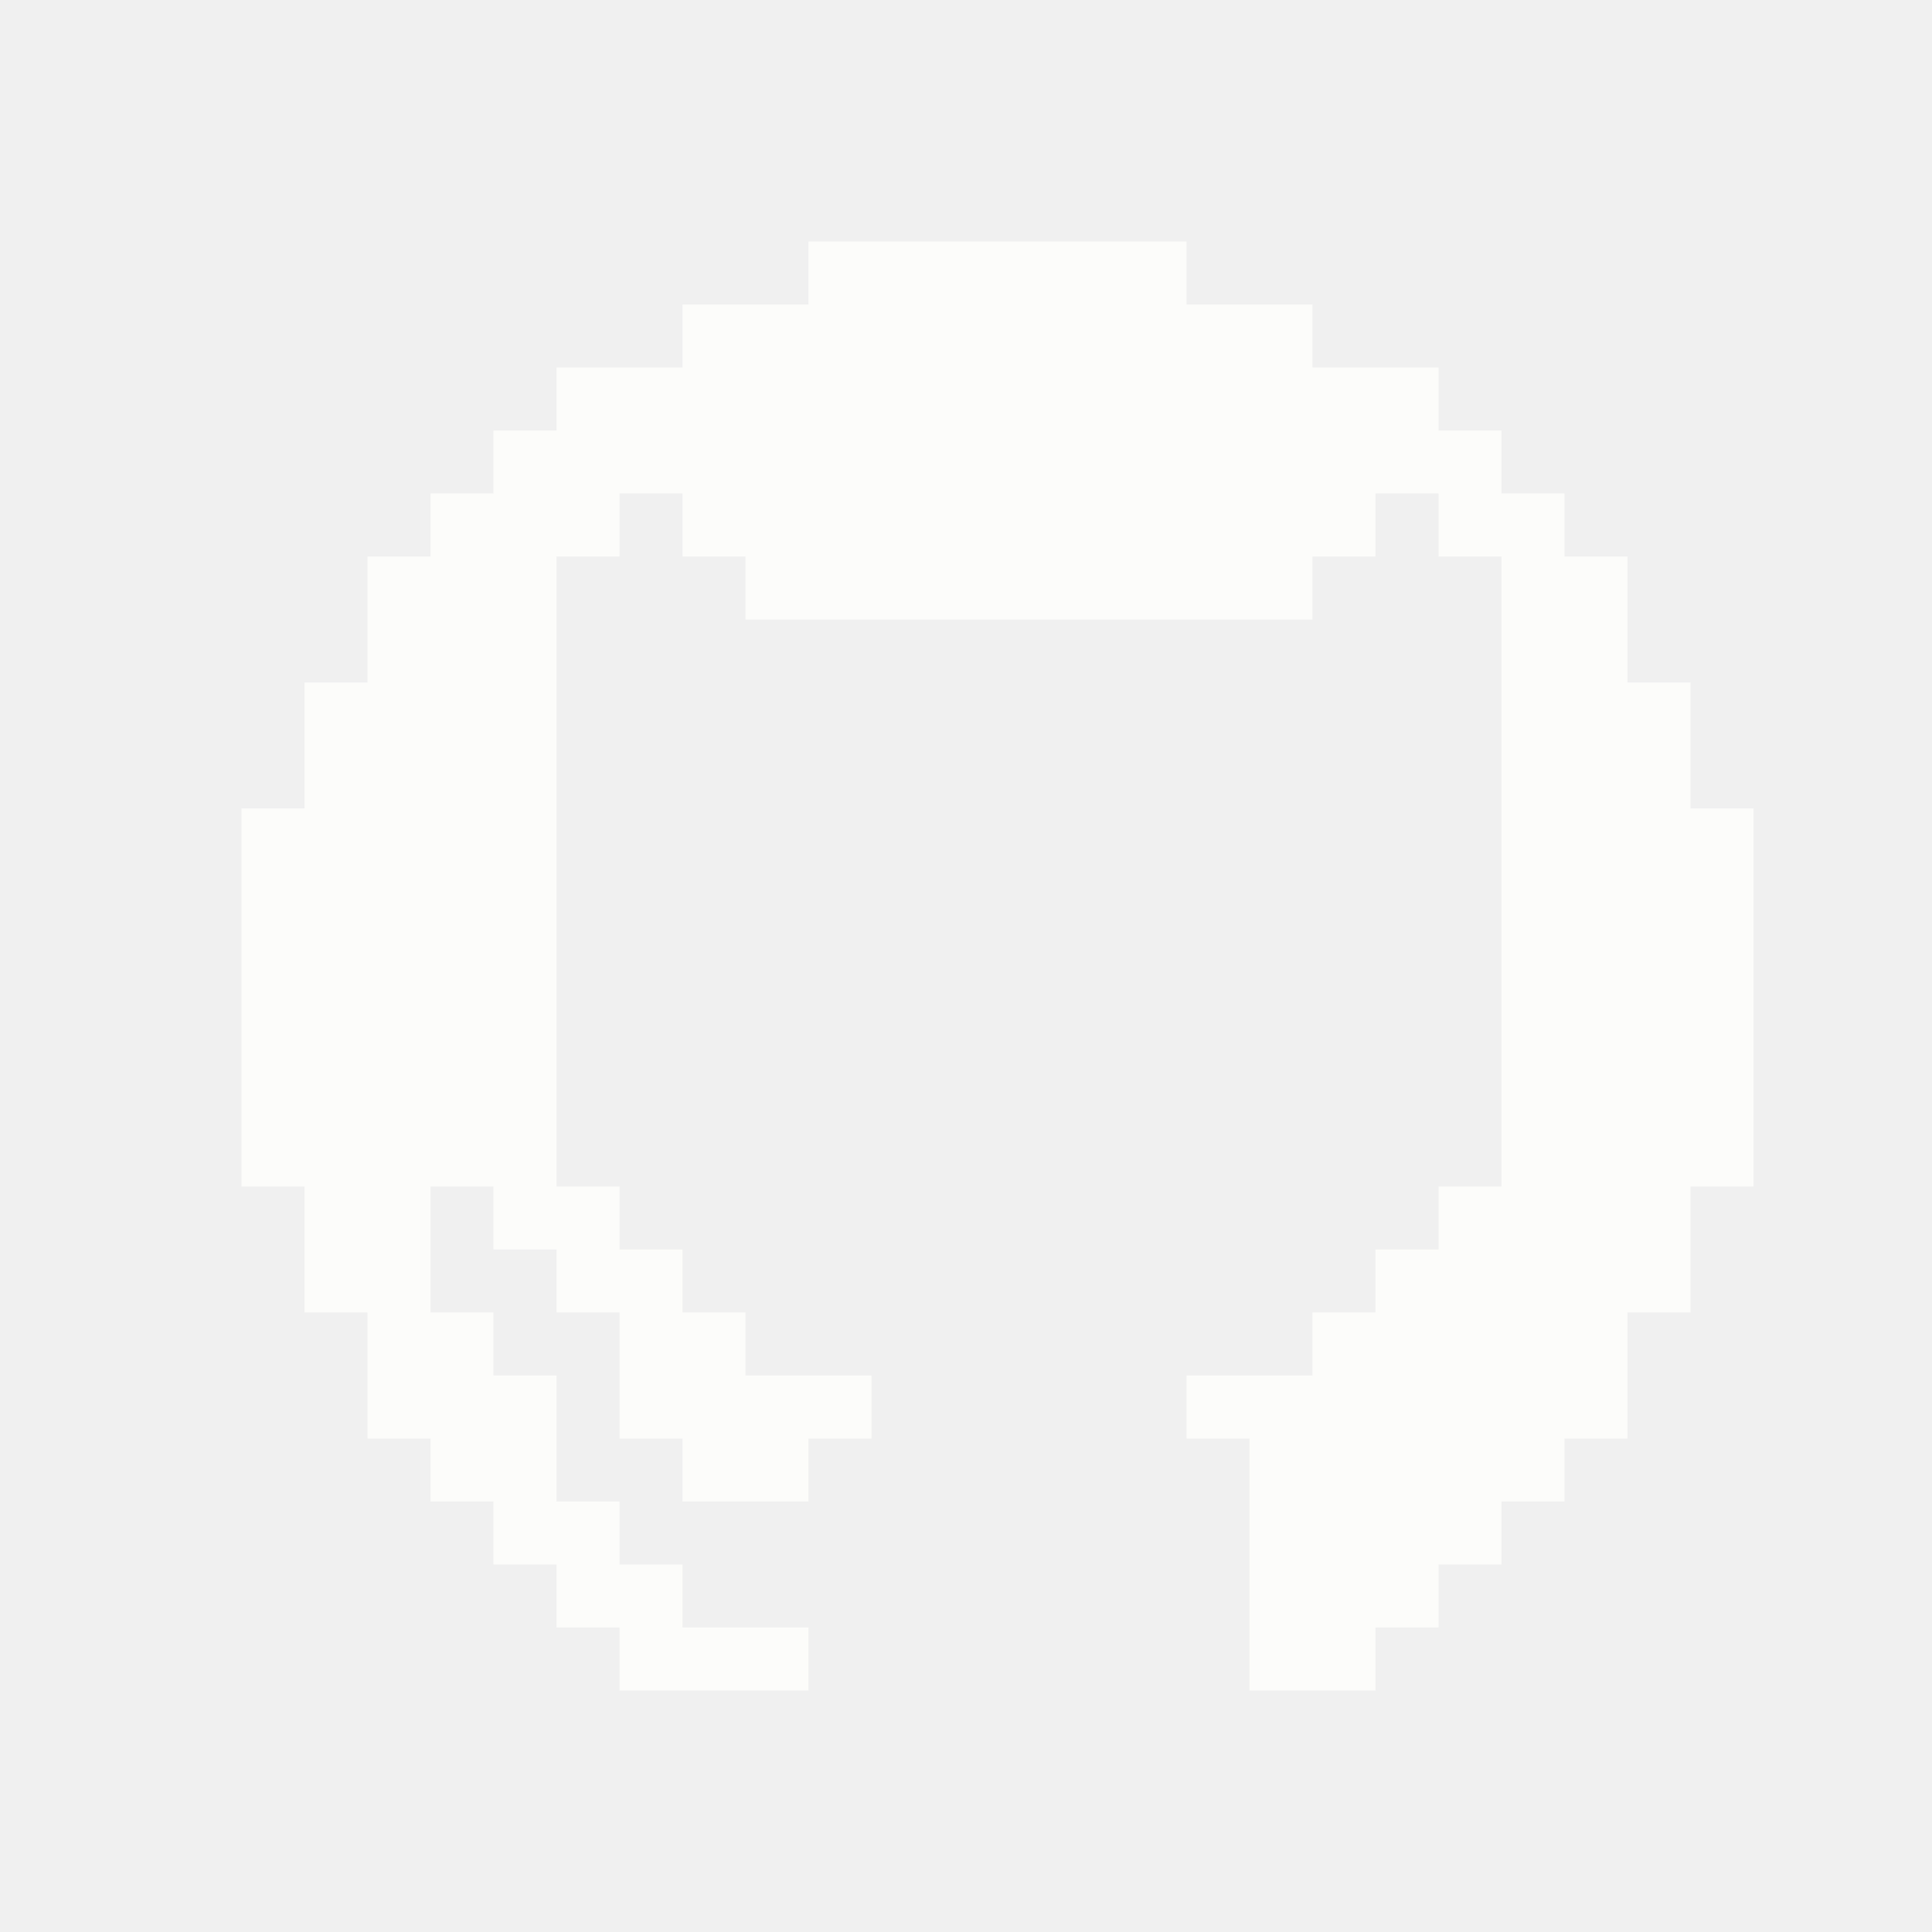
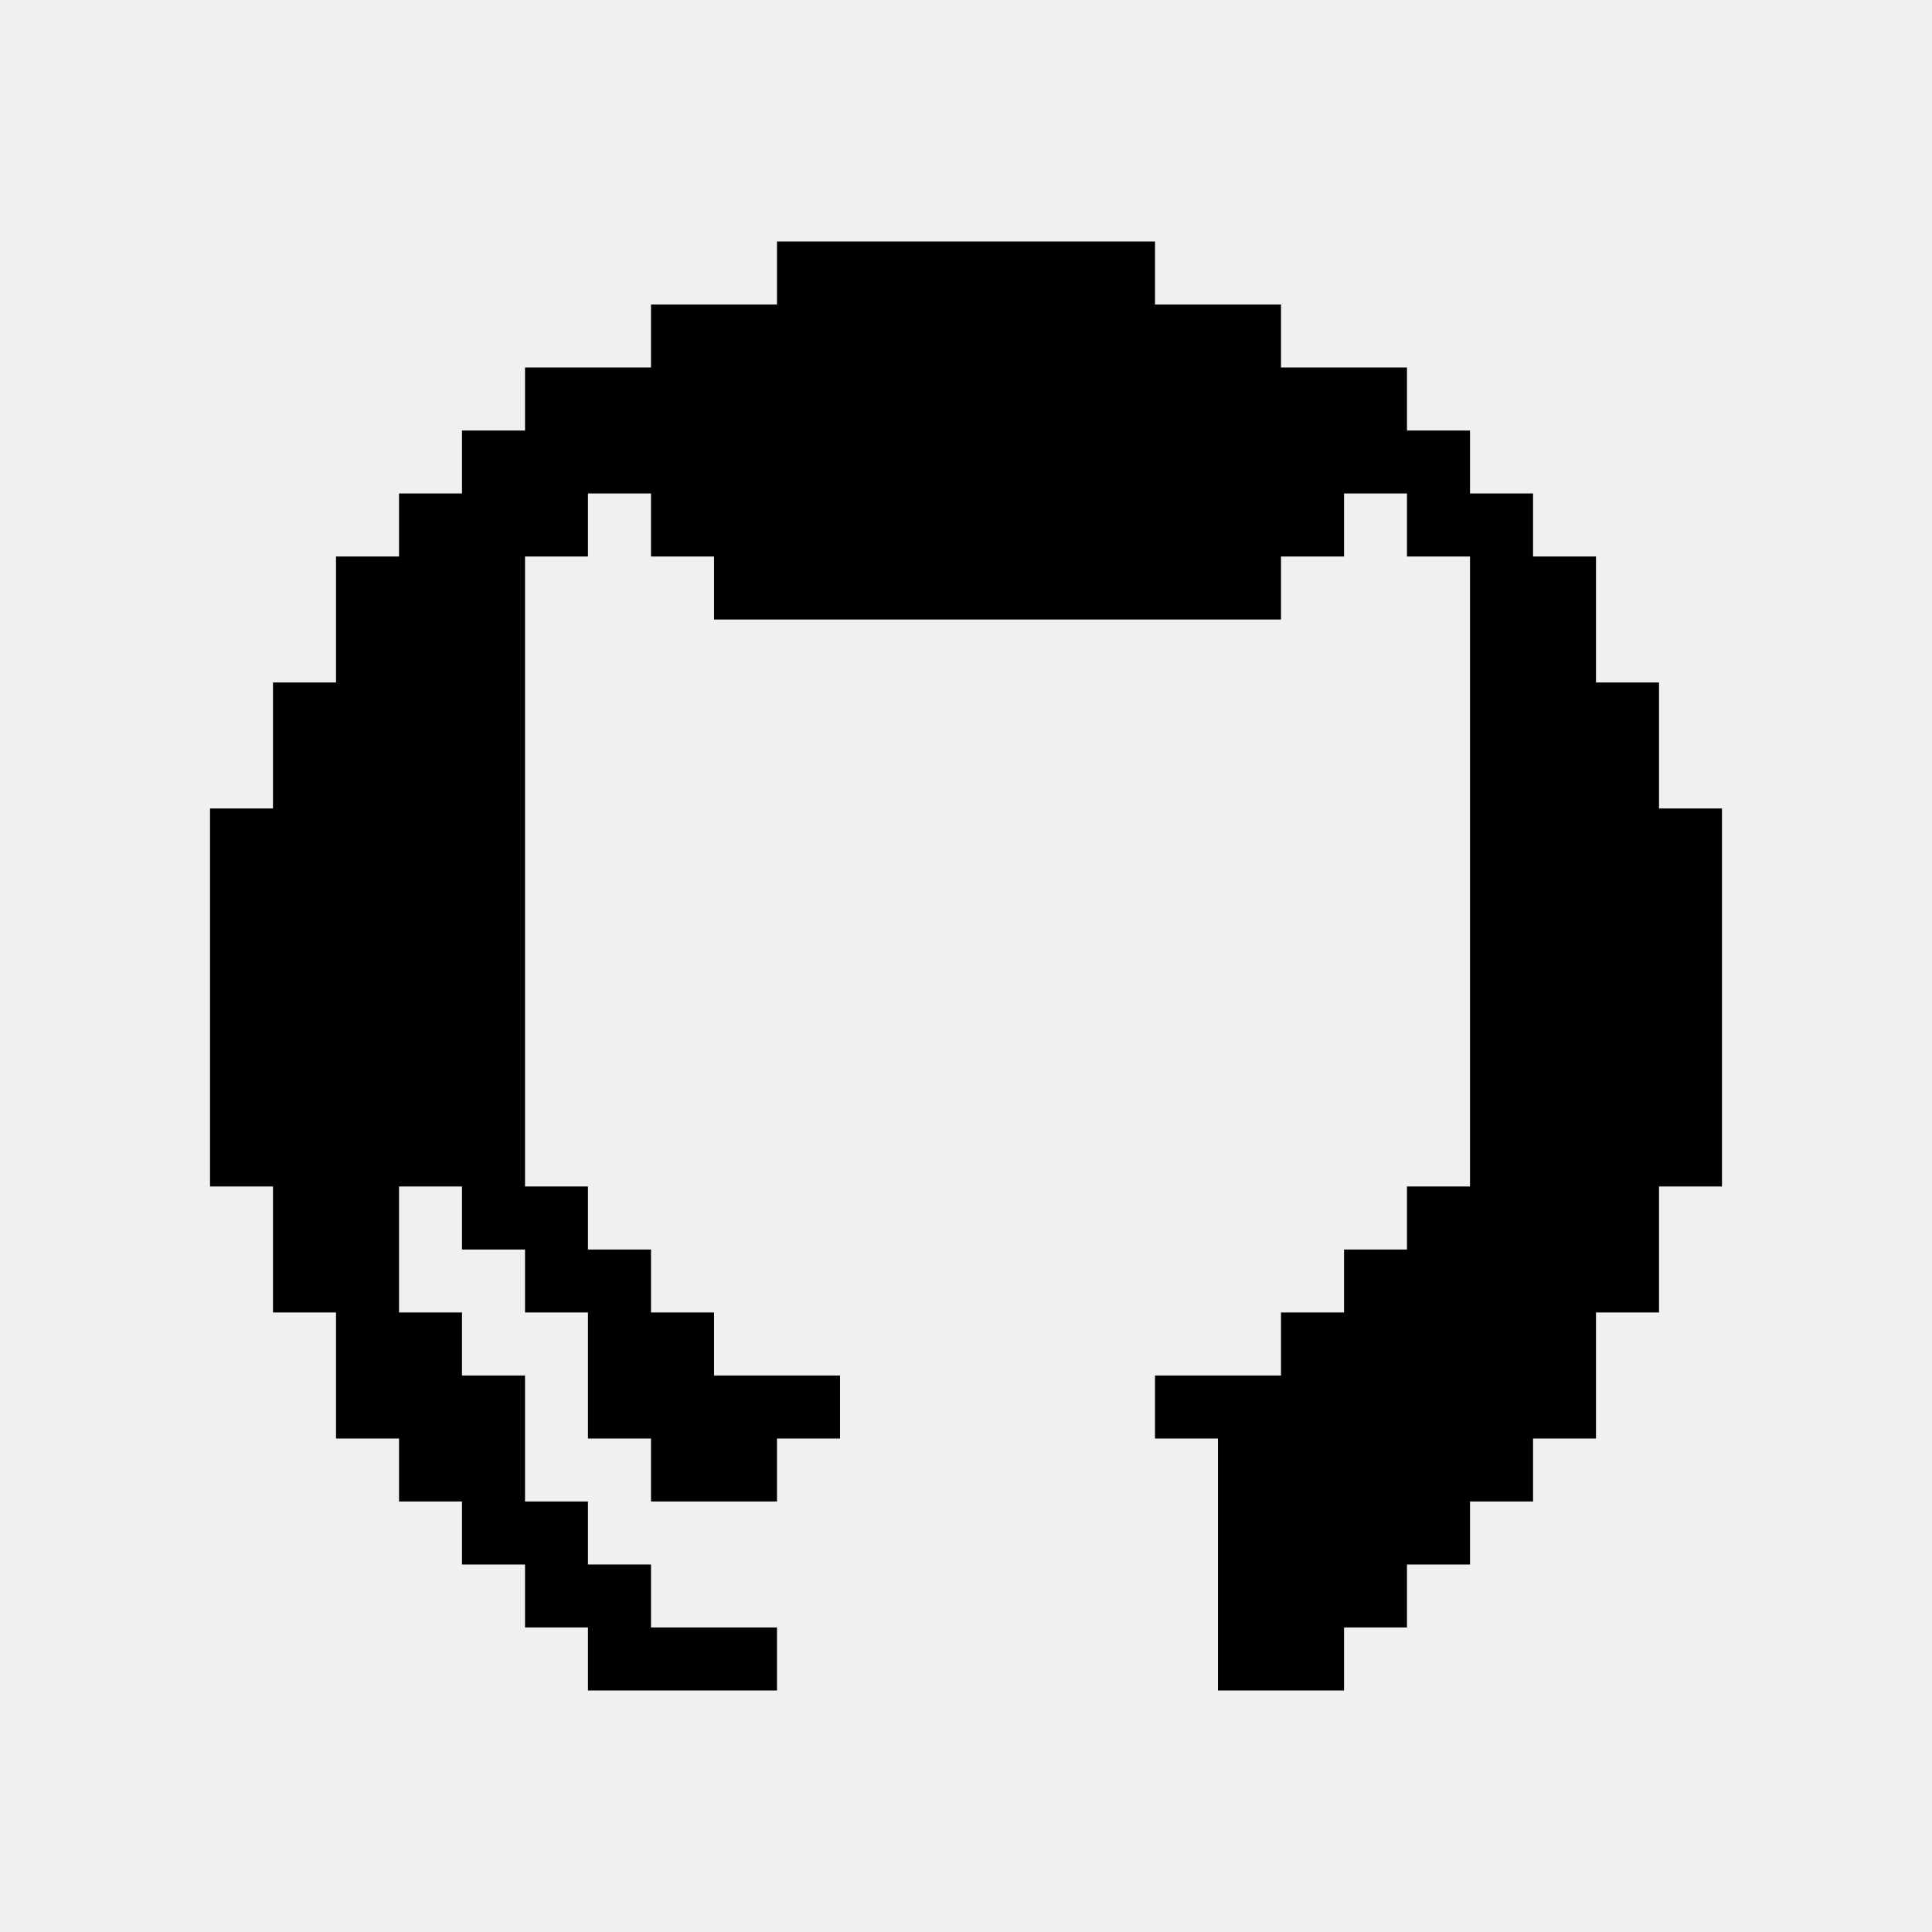
<svg xmlns="http://www.w3.org/2000/svg" width="100%" height="100%" viewBox="0 0 24 24" fill="none">
-   <g clip-path="url(#clip0_84_9361)">
-     <path d="M10.043 3H14.739V3.783H16.304V4.565H17.87V5.348H18.652V6.13H19.435V6.913H20.217V8.478H21V10.043H21.783V14.739H21V16.304H20.217V17.87H19.435V18.652H18.652V19.435H17.87V20.217H17.087V21H15.522V18.652V17.87H14.739V17.087H16.304V16.304H17.087V15.522H17.87V14.739H18.652V6.913H17.87V6.13H17.087V6.913H16.304V7.696H9.261V6.913H8.478V6.13H7.696V6.913H6.913V14.739H7.696V15.522H8.478V16.304H9.261V17.087H10.826V17.87H10.043V18.652H8.478V17.87H7.696V16.304H6.913V15.522H6.13V14.739H5.348V16.304H6.13V17.087H6.913V18.652H7.696V19.435H8.478V20.217H10.043V21H7.696V20.217H6.913V19.435H6.13V18.652H5.348V17.87H4.565V16.304H3.783V14.739H3V10.043H3.783V8.478H4.565V6.913H5.348V6.13H6.13V5.348H6.913V4.565H8.478V3.783H10.043V3Z" fill="#FCFCFA" />
-   </g>
-   <defs>
-     <clipPath id="clip0_84_9361">
-       <rect width="18.783" height="18" fill="white" transform="translate(3 3)" />
-     </clipPath>
-   </defs>
+   <path d="M9.652 3H14.348V3.783H15.913V4.565H17.478V5.348H18.261V6.13H19.044V6.913H19.826V8.478H20.609V10.043H21.391V14.739H20.609V16.304H19.826V17.87H19.044V18.652H18.261V19.435H17.478V20.217H16.696V21H15.13V18.652V17.87H14.348V17.087H15.913V16.304H16.696V15.522H17.478V14.739H18.261V6.913H17.478V6.13H16.696V6.913H15.913V7.696H8.87V6.913H8.087V6.13H7.304V6.913H6.522V14.739H7.304V15.522H8.087V16.304H8.87V17.087H10.435V17.87H9.652V18.652H8.087V17.87H7.304V16.304H6.522V15.522H5.739V14.739H4.957V16.304H5.739V17.087H6.522V18.652H7.304V19.435H8.087V20.217H9.652V21H7.304V20.217H6.522V19.435H5.739V18.652H4.957V17.87H4.174V16.304H3.391V14.739H2.609V10.043H3.391V8.478H4.174V6.913H4.957V6.13H5.739V5.348H6.522V4.565H8.087V3.783H9.652V3Z" fill="currentColor" />
</svg>
